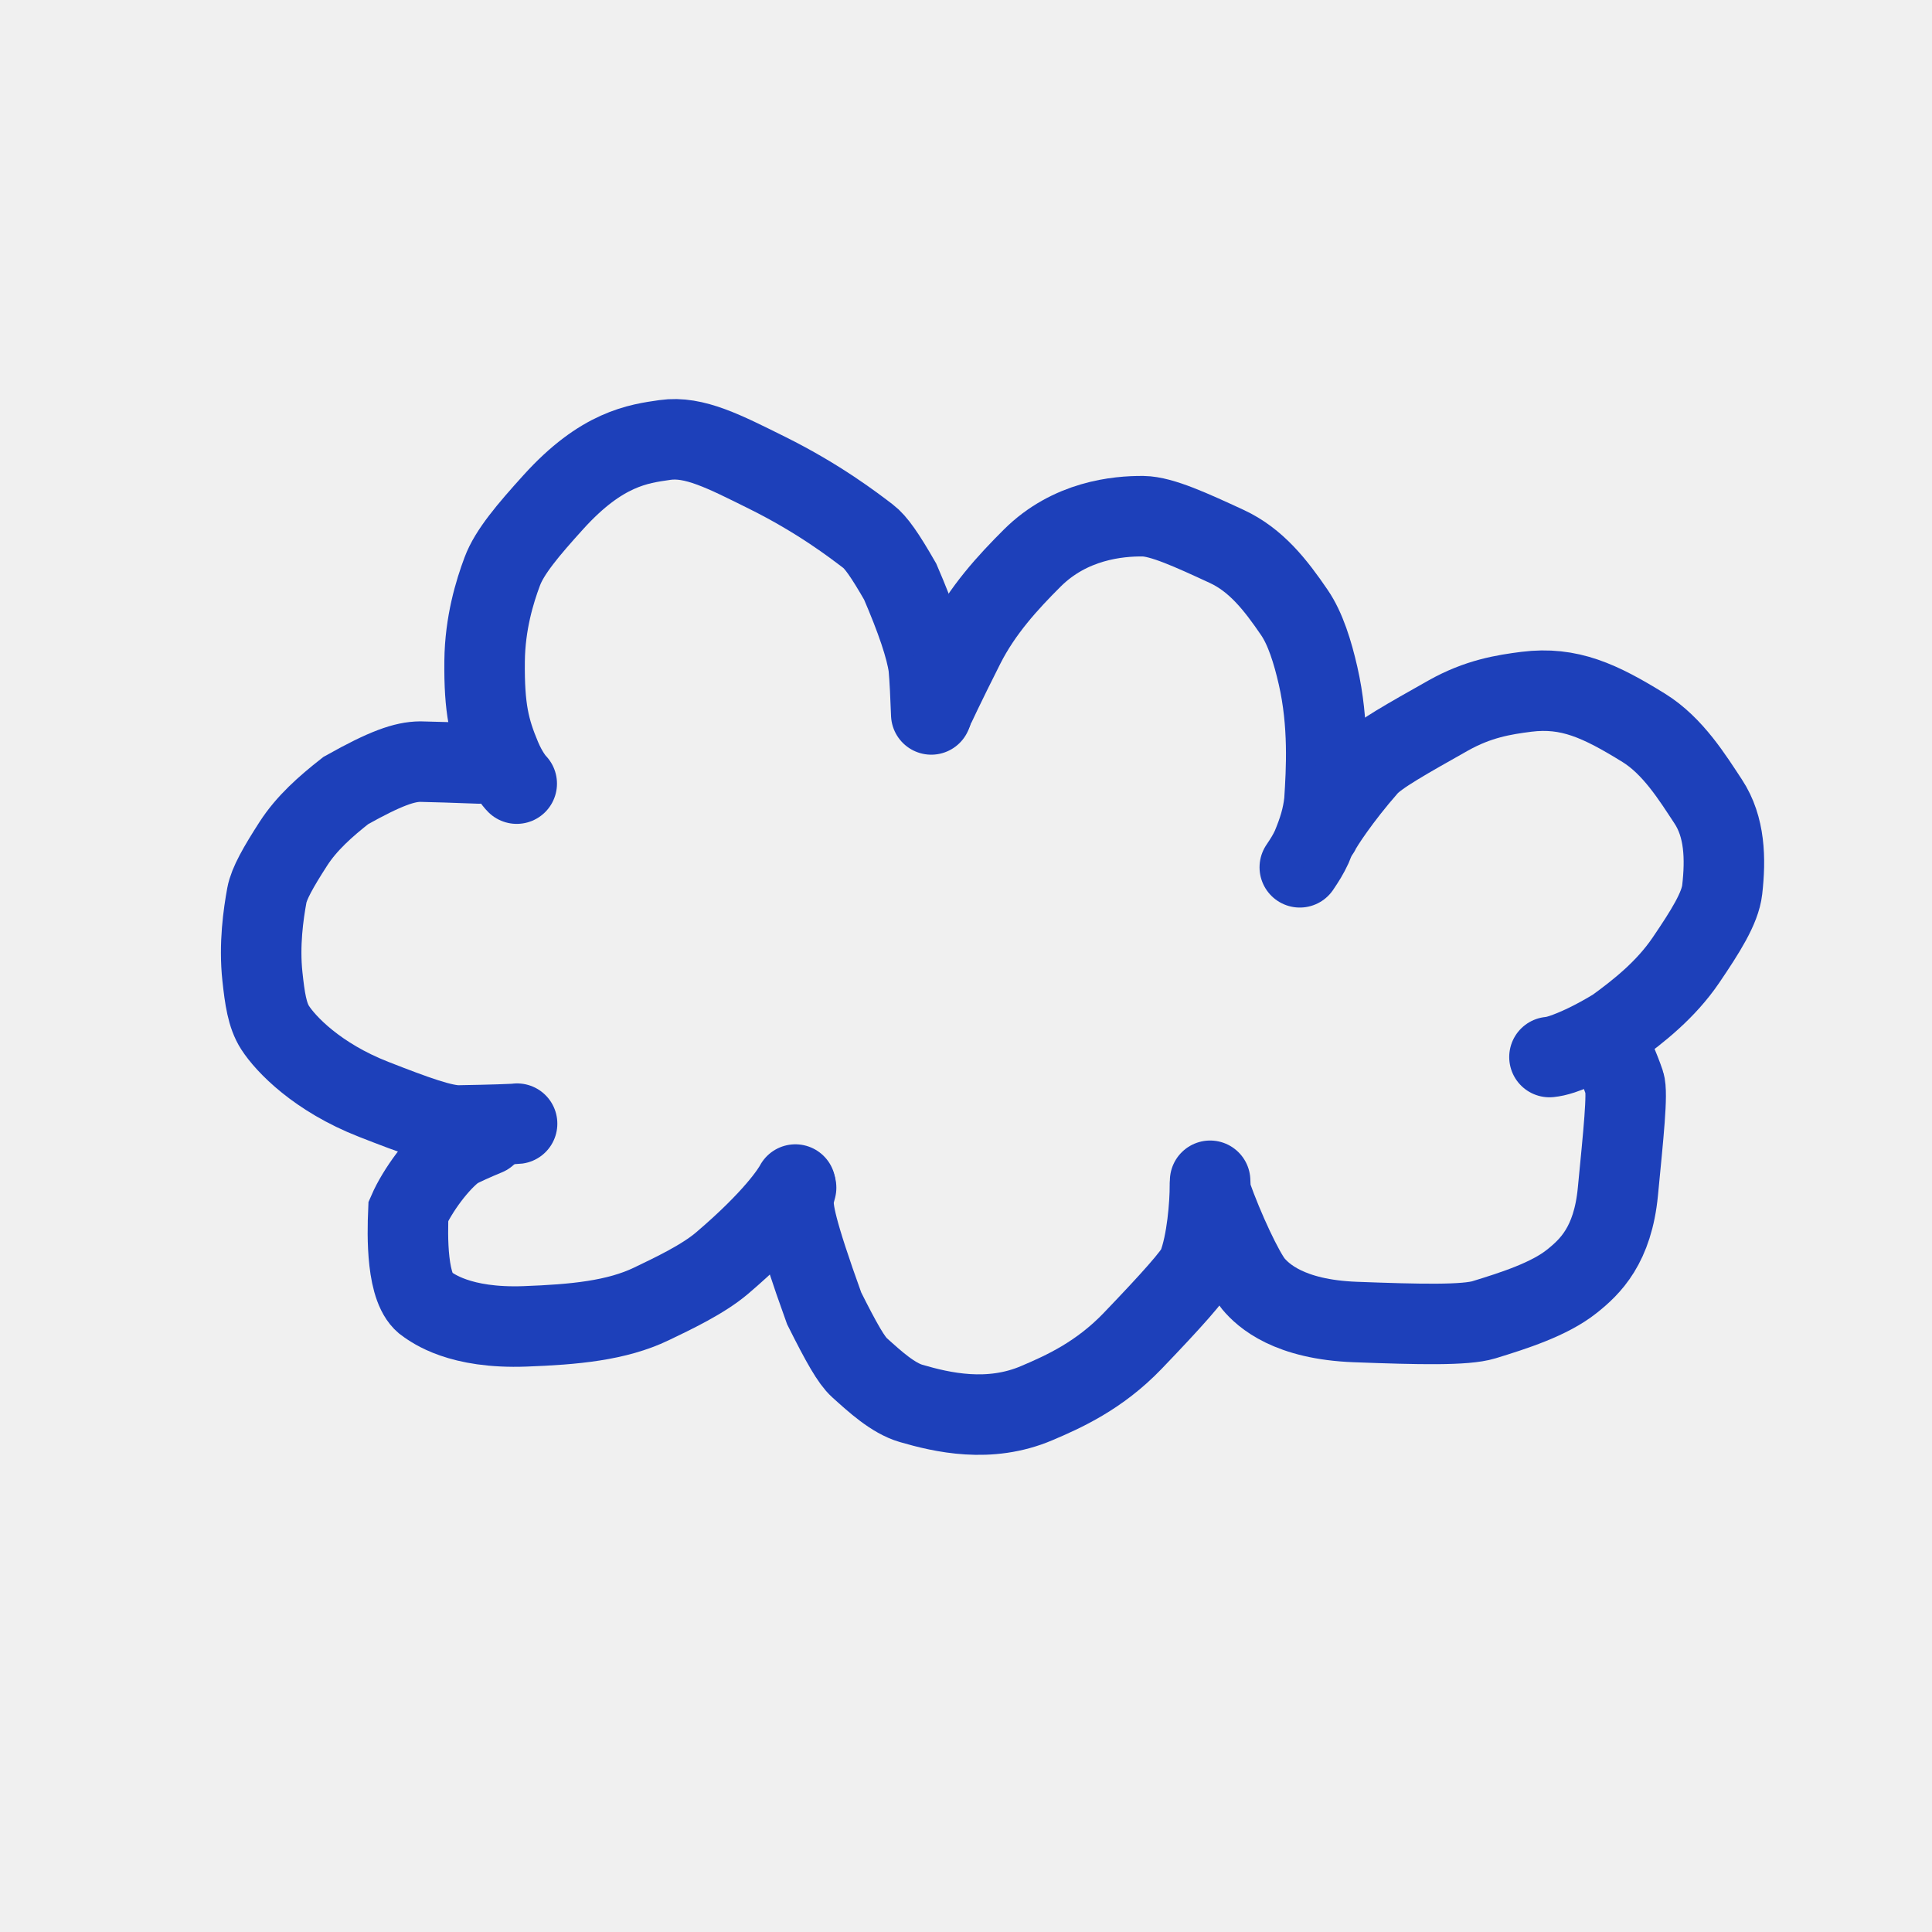
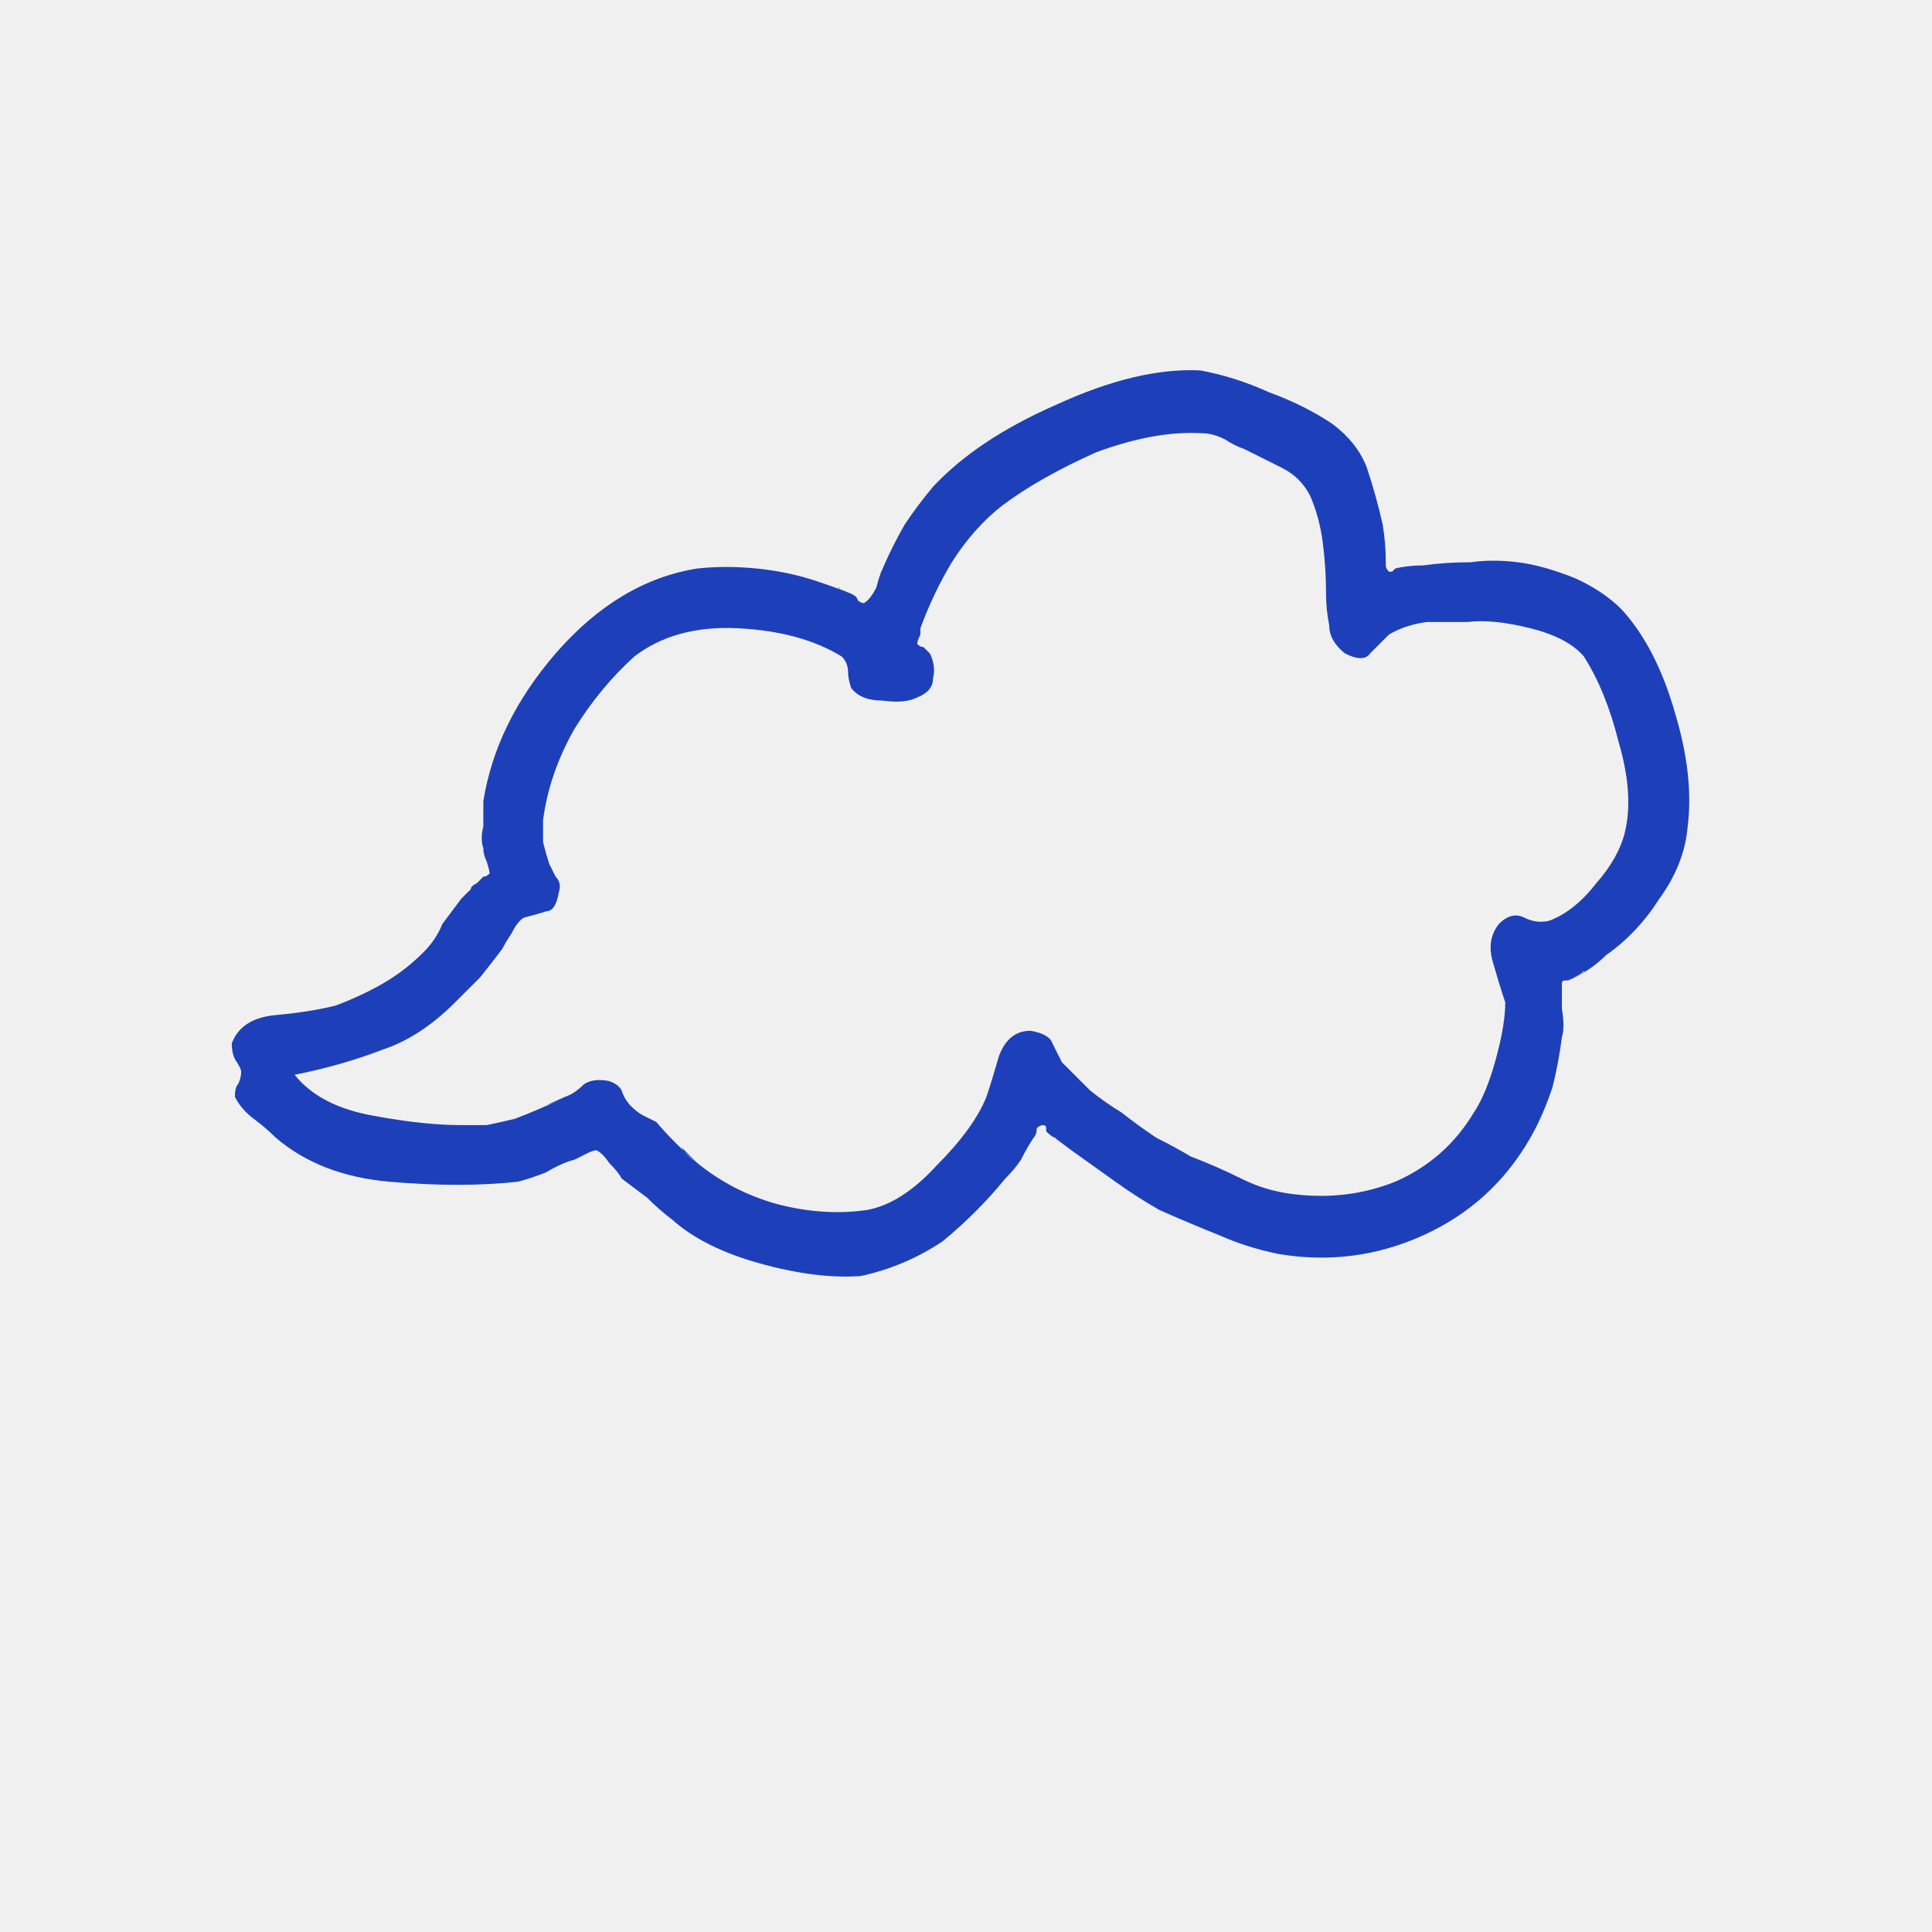
<svg xmlns="http://www.w3.org/2000/svg" width="48" height="48" viewBox="0 0 48 48" fill="none">
-   <path d="M12.838 19.469C12.783 19.415 12.604 19.196 12.445 18.819C12.155 18.127 12.027 17.611 12.04 16.422C12.05 15.484 12.29 14.699 12.479 14.196C12.659 13.713 13.122 13.167 13.748 12.475C14.952 11.143 15.858 11.026 16.521 10.931C17.245 10.827 18.001 11.222 19.06 11.747C20.353 12.389 21.212 13.053 21.565 13.321C21.762 13.47 21.988 13.794 22.365 14.451C22.763 15.374 23.008 16.091 23.073 16.568C23.101 16.87 23.12 17.296 23.137 17.75" stroke="#1D40BA" stroke-width="2" stroke-linecap="round" />
-   <path d="M23.176 17.651C23.193 17.602 23.456 17.038 23.962 16.035C24.402 15.166 25.036 14.473 25.646 13.865C26.584 12.931 27.769 12.819 28.399 12.825C28.863 12.83 29.606 13.173 30.476 13.575C31.203 13.912 31.684 14.521 32.161 15.221C32.432 15.619 32.611 16.194 32.747 16.788C33.02 17.982 32.955 19.123 32.904 19.912C32.86 20.314 32.756 20.64 32.588 21.045C32.503 21.227 32.418 21.363 32.293 21.548" stroke="#1D40BA" stroke-width="2" stroke-linecap="round" />
-   <path d="M32.787 20.651C32.846 20.518 33.299 19.819 33.979 19.044C34.232 18.756 34.971 18.348 35.981 17.777C36.725 17.358 37.365 17.258 37.924 17.187C38.988 17.054 39.753 17.412 40.839 18.083C41.567 18.534 42.052 19.326 42.439 19.912C42.856 20.543 42.875 21.334 42.788 22.103C42.736 22.568 42.363 23.152 41.888 23.853C41.383 24.597 40.702 25.129 40.128 25.546C39.598 25.869 39.142 26.079 38.809 26.191C38.671 26.235 38.596 26.251 38.496 26.262" stroke="#1D40BA" stroke-width="2" stroke-linecap="round" />
-   <path d="M39.928 25.818C40.008 26.031 40.241 26.552 40.36 26.905C40.444 27.155 40.334 28.176 40.196 29.606C40.068 30.937 39.511 31.469 39.051 31.835C38.492 32.281 37.608 32.562 36.873 32.788C36.406 32.931 35.273 32.905 33.67 32.845C32.028 32.783 31.386 32.191 31.137 31.893C30.892 31.588 30.4 30.544 30.095 29.679C30.072 29.551 30.068 29.445 30.065 29.336" stroke="#1D40BA" stroke-width="2" stroke-linecap="round" />
-   <path d="M30.06 29.457C30.063 29.893 29.99 30.876 29.76 31.455C29.674 31.672 29.11 32.304 28.142 33.313C27.309 34.181 26.422 34.578 25.759 34.86C24.576 35.364 23.407 35.092 22.635 34.867C22.188 34.737 21.74 34.329 21.35 33.976C21.154 33.799 20.913 33.379 20.476 32.506C19.752 30.499 19.708 30.083 19.715 29.825C19.724 29.715 19.741 29.647 19.779 29.509" stroke="#1D40BA" stroke-width="2" stroke-linecap="round" />
-   <path d="M19.761 29.43C19.67 29.603 19.228 30.284 17.941 31.381C17.468 31.784 16.726 32.135 16.187 32.394C15.32 32.812 14.259 32.908 13.048 32.953C11.411 33.015 10.75 32.494 10.599 32.395C10.088 32.061 10.121 30.677 10.146 30.092C10.365 29.589 10.891 28.86 11.337 28.543C11.511 28.452 11.77 28.334 12.087 28.203" stroke="#1D40BA" stroke-width="2" stroke-linecap="round" />
-   <path d="M12.847 27.917C12.748 27.93 12.201 27.949 11.404 27.962C11.008 27.968 10.315 27.717 9.284 27.313C7.882 26.765 7.098 25.941 6.834 25.53C6.637 25.224 6.578 24.8 6.52 24.263C6.434 23.466 6.545 22.708 6.63 22.242C6.684 21.95 6.916 21.541 7.289 20.962C7.62 20.449 8.087 20.036 8.592 19.64C9.584 19.083 10.05 18.926 10.44 18.922C10.758 18.927 11.321 18.947 11.901 18.968" stroke="#1D40BA" stroke-width="2" stroke-linecap="round" />
+   <g clip-path="url(#clip0_61_2173)">
+     <path d="M5.758 25.922C5.914 25.505 6.279 25.271 6.852 25.219C7.424 25.167 7.919 25.088 8.336 24.984C8.753 24.828 9.143 24.646 9.508 24.438C9.872 24.229 10.211 23.969 10.523 23.656C10.732 23.448 10.888 23.213 10.992 22.953C11.148 22.745 11.305 22.537 11.461 22.328C11.617 22.172 11.747 22.042 11.852 21.938C11.747 22.042 11.695 22.094 11.695 22.094C11.695 22.042 11.747 21.99 11.852 21.938C11.904 21.885 11.956 21.833 12.008 21.781C12.06 21.781 12.112 21.755 12.164 21.703C12.164 21.651 12.138 21.547 12.086 21.391C12.034 21.287 12.008 21.182 12.008 21.078C11.956 20.922 11.956 20.74 12.008 20.531C12.008 20.323 12.008 20.115 12.008 19.906C12.216 18.604 12.815 17.38 13.805 16.234C14.846 15.037 16.018 14.333 17.32 14.125C17.789 14.073 18.284 14.073 18.805 14.125C19.326 14.177 19.82 14.281 20.289 14.438C20.602 14.542 20.888 14.646 21.148 14.75C20.888 14.646 20.784 14.594 20.836 14.594C20.888 14.646 20.992 14.698 21.148 14.75C21.253 14.802 21.305 14.854 21.305 14.906C21.357 14.958 21.409 14.984 21.461 14.984C21.565 14.932 21.669 14.802 21.773 14.594C21.826 14.385 21.878 14.229 21.93 14.125C22.086 13.76 22.268 13.396 22.477 13.031C22.685 12.719 22.919 12.406 23.18 12.094C23.909 11.312 24.924 10.635 26.227 10.062C27.581 9.438 28.779 9.151 29.82 9.203C30.393 9.307 30.966 9.49 31.539 9.75C32.112 9.958 32.633 10.219 33.102 10.531C33.518 10.844 33.805 11.208 33.961 11.625C34.117 12.094 34.247 12.562 34.352 13.031C34.404 13.344 34.43 13.656 34.43 13.969C34.43 13.656 34.43 13.526 34.43 13.578C34.43 13.63 34.43 13.76 34.43 13.969C34.43 13.969 34.43 13.995 34.43 14.047C34.43 14.099 34.456 14.151 34.508 14.203C34.508 14.203 34.534 14.203 34.586 14.203C34.638 14.151 34.664 14.125 34.664 14.125C34.872 14.073 35.107 14.047 35.367 14.047C35.159 14.047 35.055 14.047 35.055 14.047C35.107 14.047 35.211 14.047 35.367 14.047C35.732 13.995 36.122 13.969 36.539 13.969C36.904 13.917 37.294 13.917 37.711 13.969C38.128 14.021 38.596 14.151 39.117 14.359C39.586 14.568 39.977 14.828 40.289 15.141C40.862 15.766 41.305 16.625 41.617 17.719C41.93 18.76 42.034 19.698 41.93 20.531C41.878 21.156 41.643 21.755 41.227 22.328C40.862 22.901 40.419 23.37 39.898 23.734C39.638 23.995 39.325 24.203 38.961 24.359C39.273 24.203 39.404 24.125 39.352 24.125C39.3 24.177 39.169 24.255 38.961 24.359C38.909 24.359 38.883 24.359 38.883 24.359C38.831 24.359 38.805 24.385 38.805 24.438C38.805 24.49 38.805 24.698 38.805 25.062C38.857 25.375 38.857 25.609 38.805 25.766C38.753 26.182 38.675 26.599 38.57 27.016C38.414 27.484 38.232 27.901 38.023 28.266C37.398 29.359 36.513 30.167 35.367 30.688C34.221 31.208 33.023 31.365 31.773 31.156C31.253 31.052 30.758 30.896 30.289 30.688C29.768 30.479 29.273 30.271 28.805 30.062C28.44 29.854 28.076 29.62 27.711 29.359C27.346 29.099 26.982 28.838 26.617 28.578C26.409 28.422 26.201 28.266 25.992 28.109C26.201 28.266 26.279 28.318 26.227 28.266C26.174 28.266 26.096 28.213 25.992 28.109C25.992 28.057 25.992 28.031 25.992 28.031C25.992 27.979 25.966 27.953 25.914 27.953C25.862 27.953 25.81 27.979 25.758 28.031C25.758 28.135 25.732 28.213 25.68 28.266C25.576 28.422 25.471 28.604 25.367 28.812C25.263 28.969 25.133 29.125 24.977 29.281C24.508 29.854 23.987 30.375 23.414 30.844C22.789 31.26 22.112 31.547 21.383 31.703C20.654 31.755 19.82 31.651 18.883 31.391C17.945 31.13 17.216 30.766 16.695 30.297C16.487 30.141 16.279 29.958 16.07 29.75C15.862 29.594 15.654 29.438 15.445 29.281C15.393 29.177 15.289 29.047 15.133 28.891C15.029 28.734 14.925 28.63 14.82 28.578C14.768 28.578 14.69 28.604 14.586 28.656C14.482 28.708 14.378 28.76 14.273 28.812C14.065 28.865 13.831 28.969 13.57 29.125C13.31 29.229 13.075 29.307 12.867 29.359C11.93 29.463 10.862 29.463 9.664 29.359C8.518 29.255 7.581 28.891 6.852 28.266C6.695 28.109 6.513 27.953 6.305 27.797C6.096 27.641 5.94 27.458 5.836 27.25C5.836 27.094 5.862 26.99 5.914 26.938C5.966 26.833 5.992 26.729 5.992 26.625C5.992 26.573 5.94 26.469 5.836 26.312C5.784 26.208 5.758 26.078 5.758 25.922ZM7.32 26.703C7.737 27.224 8.388 27.562 9.273 27.719C10.107 27.875 10.836 27.953 11.461 27.953C11.669 27.953 11.878 27.953 12.086 27.953C12.346 27.901 12.581 27.849 12.789 27.797C13.206 27.641 13.622 27.458 14.039 27.25C13.675 27.406 13.518 27.484 13.57 27.484C13.675 27.432 13.831 27.354 14.039 27.25C14.195 27.198 14.352 27.094 14.508 26.938C14.664 26.833 14.872 26.807 15.133 26.859C15.289 26.912 15.393 26.99 15.445 27.094C15.497 27.25 15.575 27.38 15.68 27.484C15.784 27.588 15.888 27.667 15.992 27.719C16.096 27.771 16.201 27.823 16.305 27.875C16.617 28.24 16.956 28.578 17.32 28.891C17.008 28.578 16.878 28.448 16.93 28.5C16.982 28.604 17.112 28.734 17.32 28.891C17.893 29.359 18.544 29.698 19.273 29.906C20.055 30.115 20.81 30.167 21.539 30.062C22.112 29.958 22.685 29.594 23.258 28.969C23.883 28.344 24.299 27.771 24.508 27.25C24.612 26.938 24.716 26.599 24.82 26.234C24.977 25.818 25.237 25.609 25.602 25.609C25.914 25.662 26.096 25.766 26.148 25.922C26.201 26.026 26.279 26.182 26.383 26.391C26.591 26.599 26.826 26.833 27.086 27.094C27.346 27.302 27.607 27.484 27.867 27.641C28.128 27.849 28.414 28.057 28.727 28.266C29.039 28.422 29.326 28.578 29.586 28.734C30.003 28.891 30.419 29.073 30.836 29.281C31.253 29.49 31.695 29.62 32.164 29.672C33.05 29.776 33.883 29.672 34.664 29.359C35.497 28.995 36.148 28.422 36.617 27.641C36.825 27.328 37.008 26.885 37.164 26.312C37.32 25.74 37.398 25.271 37.398 24.906C37.294 24.594 37.19 24.255 37.086 23.891C36.982 23.526 37.034 23.213 37.242 22.953C37.45 22.745 37.659 22.693 37.867 22.797C38.075 22.901 38.284 22.927 38.492 22.875C38.909 22.719 39.3 22.406 39.664 21.938C40.029 21.521 40.263 21.104 40.367 20.688C40.523 20.062 40.471 19.307 40.211 18.422C40.003 17.588 39.716 16.885 39.352 16.312C39.091 16 38.648 15.766 38.023 15.609C37.398 15.453 36.878 15.401 36.461 15.453C36.2 15.453 35.862 15.453 35.445 15.453C35.081 15.505 34.768 15.609 34.508 15.766C34.352 15.922 34.195 16.078 34.039 16.234C33.935 16.391 33.727 16.391 33.414 16.234C33.154 16.026 33.023 15.792 33.023 15.531C32.971 15.271 32.945 15.01 32.945 14.75C32.945 14.333 32.919 13.917 32.867 13.5C32.815 13.083 32.711 12.693 32.555 12.328C32.398 12.016 32.164 11.781 31.852 11.625C31.539 11.469 31.227 11.312 30.914 11.156C30.758 11.104 30.602 11.026 30.445 10.922C30.237 10.818 30.055 10.766 29.898 10.766C29.117 10.713 28.232 10.87 27.242 11.234C26.305 11.651 25.523 12.094 24.898 12.562C24.43 12.927 24.013 13.396 23.648 13.969C23.336 14.49 23.076 15.037 22.867 15.609C22.867 15.609 22.867 15.662 22.867 15.766C22.815 15.87 22.789 15.948 22.789 16C22.841 16.052 22.893 16.078 22.945 16.078C22.997 16.13 23.049 16.182 23.102 16.234C23.206 16.443 23.232 16.651 23.18 16.859C23.18 17.068 23.049 17.224 22.789 17.328C22.581 17.432 22.294 17.458 21.93 17.406C21.565 17.406 21.305 17.302 21.148 17.094C21.096 16.938 21.07 16.807 21.07 16.703C21.07 16.547 21.018 16.417 20.914 16.312C20.237 15.896 19.378 15.662 18.336 15.609C17.294 15.557 16.435 15.792 15.758 16.312C15.185 16.833 14.69 17.432 14.273 18.109C13.857 18.838 13.596 19.594 13.492 20.375C13.492 20.531 13.492 20.713 13.492 20.922C13.544 21.13 13.596 21.312 13.648 21.469C13.7 21.573 13.753 21.677 13.805 21.781C13.909 21.885 13.935 22.016 13.883 22.172C13.831 22.484 13.727 22.641 13.57 22.641C13.414 22.693 13.232 22.745 13.023 22.797C12.919 22.849 12.815 22.979 12.711 23.188C12.607 23.344 12.529 23.474 12.477 23.578C12.32 23.787 12.138 24.021 11.93 24.281C11.721 24.49 11.513 24.698 11.305 24.906C10.732 25.479 10.133 25.87 9.508 26.078C8.831 26.338 8.102 26.547 7.32 26.703Z" fill="#1D40BA" />
+   </g>
+   <defs>
+     <clipPath id="clip0_61_2173">
+       <rect width="48" height="48" fill="white" />
+     </clipPath>
+   </defs>
</svg>
